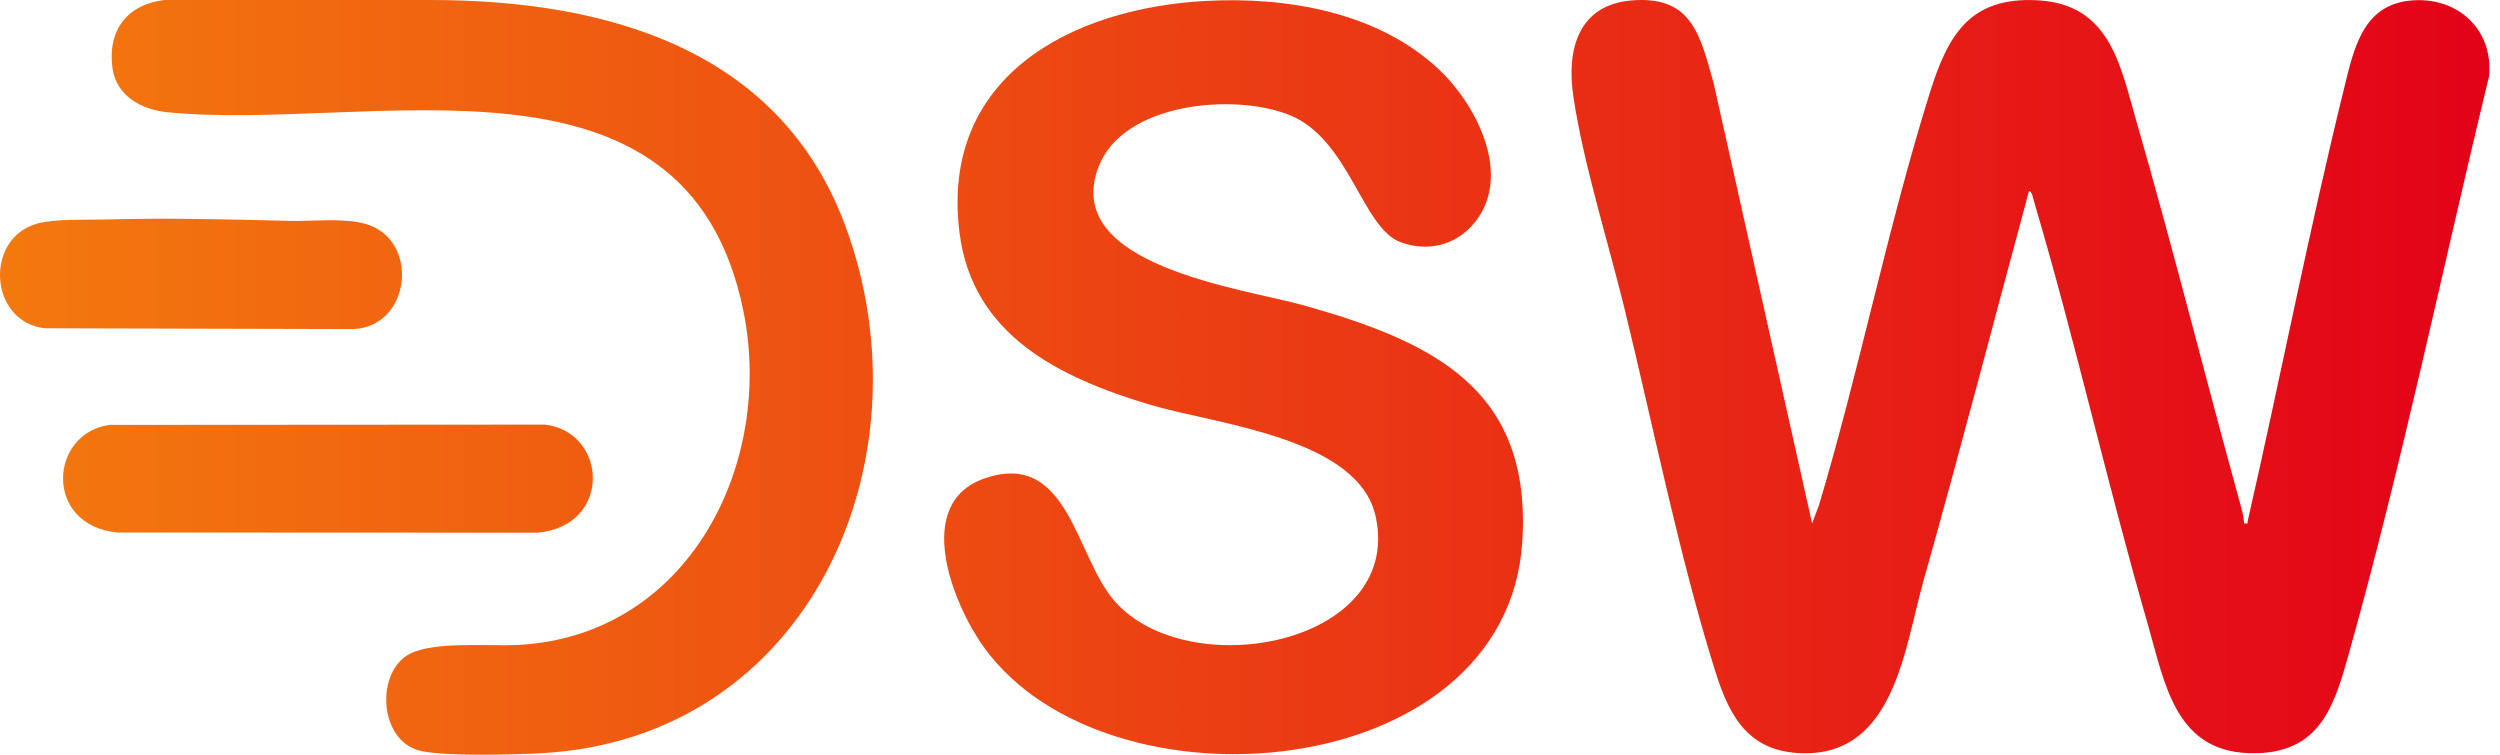
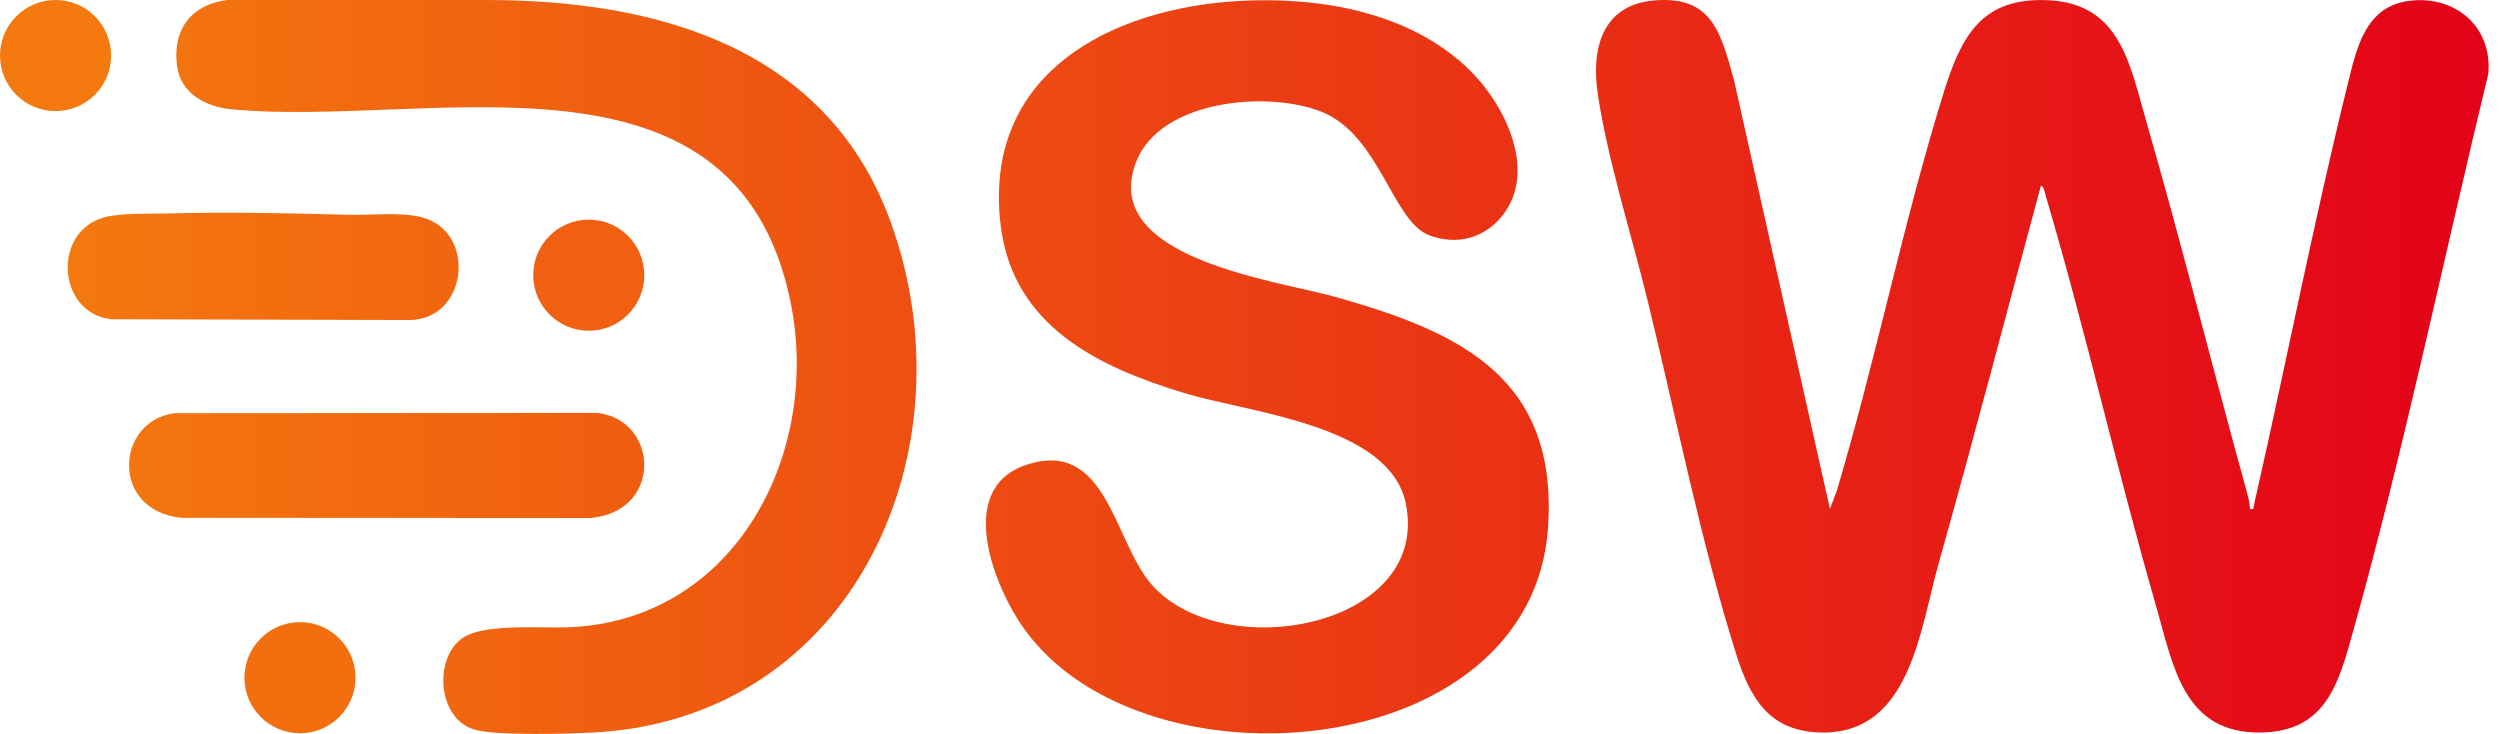
- <svg xmlns="http://www.w3.org/2000/svg" width="106" height="32" viewBox="0 0 106 32" fill="none">
-   <path d="M76.833 22.191L77.126 21.416C78.838 15.69 80.03 9.686 81.806 3.994C82.569 1.55 83.467 -0.144 86.391 0.012C89.485 0.176 89.904 2.792 90.607 5.225C92.146 10.556 93.491 15.953 94.969 21.302C95.049 21.592 95.135 21.889 95.15 22.191C95.36 22.21 95.279 22.196 95.307 22.073C96.7 15.975 97.894 9.807 99.392 3.738C99.794 2.108 100.163 0.232 102.177 0.026C104.156 -0.176 105.722 1.209 105.537 3.223C103.581 11.299 101.884 19.506 99.647 27.515C99.018 29.767 98.476 31.876 95.669 31.937C92.23 32.012 91.803 29.02 91.049 26.406C89.341 20.49 87.993 14.455 86.246 8.553C86.209 8.428 86.169 8.133 86.031 8.095C84.543 13.59 83.113 19.106 81.567 24.585C80.753 27.471 80.333 31.992 76.472 31.938C74.198 31.905 73.359 30.46 72.748 28.527C71.223 23.698 70.107 18.107 68.891 13.134C68.194 10.279 67.128 6.916 66.707 4.071C66.42 2.135 66.897 0.209 69.181 0.018C71.734 -0.194 72.084 1.483 72.655 3.515L76.833 22.191Z" fill="url(#paint0_linear_1721_83)" />
-   <path d="M51.123 0.04C54.58 -0.149 58.474 0.521 61.052 2.985C62.64 4.503 64.132 7.467 62.52 9.441C61.737 10.399 60.554 10.694 59.389 10.27C57.745 9.671 57.214 5.877 54.649 4.866C52.306 3.942 47.63 4.347 46.581 7.066C44.957 11.272 52.713 12.226 55.281 12.948C60.745 14.485 64.991 16.483 64.541 23.022C63.834 33.281 46.937 34.682 41.718 27.443C40.399 25.612 38.687 21.349 41.74 20.287C45.302 19.049 45.594 23.583 47.253 25.479C50.367 29.043 59.467 27.345 58.337 21.934C57.626 18.529 51.519 17.995 48.701 17.143C44.932 16.003 41.233 14.231 40.683 9.865C39.854 3.27 45.388 0.351 51.124 0.039L51.123 0.04Z" fill="url(#paint1_linear_1721_83)" />
-   <path d="M18.245 8.84323e-07C25.627 1.9165e-06 33.036 2.025 35.836 9.558C39.525 19.488 34.33 31.319 22.951 31.936C21.832 31.997 18.701 32.084 17.752 31.816C16.033 31.329 15.944 28.451 17.381 27.72C18.439 27.18 20.771 27.41 21.999 27.343C29.181 26.95 32.852 19.693 31.515 13.161C29.093 1.334 15.635 5.614 7.097 4.759C5.996 4.649 4.929 4.063 4.769 2.887C4.547 1.258 5.423 0.175 6.978 7.68835e-07C10.611 -1.03952e-06 14.518 2.62386e-06 18.245 8.84323e-07Z" fill="url(#paint2_linear_1721_83)" />
-   <path d="M4.65 18.015L23.098 18.003C25.765 18.31 25.97 22.304 22.788 22.586L4.956 22.578C1.843 22.253 2.084 18.362 4.65 18.015Z" fill="url(#paint3_linear_1721_83)" />
-   <path d="M4.495 9.305C7.08 9.236 9.666 9.297 12.239 9.365C13.239 9.391 14.513 9.23 15.454 9.48C17.837 10.112 17.445 13.897 14.937 13.953L1.89 13.919C-0.46 13.639 -0.68 10.114 1.576 9.48C2.319 9.271 3.66 9.328 4.495 9.305Z" fill="url(#paint4_linear_1721_83)" />
+ <svg xmlns="http://www.w3.org/2000/svg" width="109" height="32" viewBox="0 0 109 32" fill="none">
+   <path d="M79.785 22.191L80.079 21.416C81.79 15.69 82.983 9.686 84.758 3.994C85.521 1.55 86.42 -0.144 89.343 0.012C92.437 0.176 92.857 2.792 93.559 5.225C95.098 10.556 96.443 15.953 97.921 21.302C98.001 21.592 98.087 21.889 98.103 22.191C98.312 22.21 98.231 22.196 98.26 22.073C99.652 15.975 100.846 9.807 102.344 3.738C102.746 2.108 103.115 0.232 105.13 0.026C107.108 -0.176 108.675 1.209 108.489 3.223C106.533 11.299 104.836 19.506 102.599 27.515C101.97 29.767 101.429 31.876 98.621 31.937C95.182 32.012 94.755 29.02 94.001 26.406C92.294 20.49 90.945 14.455 89.198 8.553C89.161 8.428 89.121 8.133 88.984 8.095C87.495 13.59 86.065 19.106 84.519 24.585C83.705 27.471 83.285 31.992 79.424 31.938C77.151 31.905 76.311 30.46 75.7 28.527C74.175 23.698 73.059 18.107 71.844 13.134C71.146 10.279 70.08 6.916 69.659 4.071C69.372 2.135 69.849 0.209 72.133 0.018C74.686 -0.194 75.036 1.483 75.607 3.515L79.785 22.191Z" fill="url(#paint0_linear_1721_94)" />
+   <path d="M54.075 0.04C57.532 -0.149 61.426 0.521 64.004 2.985C65.592 4.503 67.084 7.467 65.472 9.441C64.69 10.399 63.507 10.694 62.341 10.27C60.697 9.671 60.166 5.877 57.602 4.866C55.258 3.942 50.582 4.347 49.533 7.066C47.909 11.272 55.665 12.226 58.233 12.948C63.697 14.485 67.944 16.483 67.493 23.022C66.786 33.281 49.889 34.682 44.67 27.443C43.351 25.612 41.639 21.349 44.693 20.287C48.254 19.049 48.547 23.583 50.205 25.479C53.319 29.043 62.419 27.345 61.289 21.934C60.578 18.529 54.471 17.995 51.653 17.143C47.885 16.003 44.185 14.231 43.635 9.865C42.806 3.27 48.34 0.351 54.077 0.039L54.075 0.04Z" fill="url(#paint1_linear_1721_94)" />
+   <path d="M21.198 8.84323e-07C28.579 1.9165e-06 35.988 2.025 38.788 9.558C42.478 19.488 37.282 31.319 25.903 31.936C24.784 31.997 21.653 32.084 20.704 31.816C18.985 31.329 18.896 28.451 20.333 27.72C21.392 27.18 23.723 27.41 24.951 27.343C32.133 26.95 35.804 19.693 34.467 13.161C32.045 1.334 18.587 5.614 10.05 4.759C8.948 4.649 7.881 4.063 7.721 2.887C7.499 1.258 8.375 0.175 9.93 7.68835e-07C13.563 -1.03952e-06 17.47 2.62386e-06 21.198 8.84323e-07Z" fill="url(#paint2_linear_1721_94)" />
+   <path d="M7.602 18.015L26.05 18.003C28.717 18.31 28.922 22.304 25.74 22.586L7.908 22.578C4.795 22.253 5.036 18.362 7.602 18.015Z" fill="url(#paint3_linear_1721_94)" />
+   <path d="M7.447 9.305C10.032 9.236 12.618 9.297 15.192 9.365C16.192 9.391 17.465 9.23 18.407 9.48C20.79 10.112 20.397 13.897 17.89 13.953L4.842 13.919C2.492 13.639 2.272 10.114 4.529 9.48C5.271 9.271 6.612 9.328 7.447 9.305Z" fill="url(#paint4_linear_1721_94)" />
+   <circle cx="13.079" cy="29.548" r="2.422" fill="#F26E0F" />
+   <path d="M4.844 2.422C4.844 3.76 3.76 4.844 2.422 4.844C1.084 4.844 0 3.76 0 2.422C0 1.084 1.084 0 2.422 0C3.76 0 4.844 1.084 4.844 2.422Z" fill="#F4790F" />
+   <path d="M28.092 11.998C28.092 13.335 27.008 14.42 25.67 14.42C24.332 14.42 23.248 13.335 23.248 11.998C23.248 10.66 24.332 9.576 25.67 9.576C27.008 9.576 28.092 10.66 28.092 11.998Z" fill="#F06010" />
  <defs>
-     <linearGradient id="paint0_linear_1721_83" x1="-2.952" y1="16" x2="105.552" y2="16" gradientUnits="userSpaceOnUse">
+     <linearGradient id="paint0_linear_1721_94" x1="0" y1="16" x2="108.504" y2="16" gradientUnits="userSpaceOnUse">
      <stop stop-color="#F47C0E" />
      <stop offset="1" stop-color="#E30218" />
    </linearGradient>
-     <linearGradient id="paint1_linear_1721_83" x1="-2.952" y1="16" x2="105.552" y2="16" gradientUnits="userSpaceOnUse">
+     <linearGradient id="paint1_linear_1721_94" x1="0" y1="16" x2="108.504" y2="16" gradientUnits="userSpaceOnUse">
      <stop stop-color="#F47C0E" />
      <stop offset="1" stop-color="#E30218" />
    </linearGradient>
-     <linearGradient id="paint2_linear_1721_83" x1="-2.952" y1="16" x2="105.552" y2="16" gradientUnits="userSpaceOnUse">
+     <linearGradient id="paint2_linear_1721_94" x1="0" y1="16" x2="108.504" y2="16" gradientUnits="userSpaceOnUse">
      <stop stop-color="#F47C0E" />
      <stop offset="1" stop-color="#E30218" />
    </linearGradient>
-     <linearGradient id="paint3_linear_1721_83" x1="-2.952" y1="16" x2="105.552" y2="16" gradientUnits="userSpaceOnUse">
+     <linearGradient id="paint3_linear_1721_94" x1="0" y1="16" x2="108.504" y2="16" gradientUnits="userSpaceOnUse">
      <stop stop-color="#F47C0E" />
      <stop offset="1" stop-color="#E30218" />
    </linearGradient>
-     <linearGradient id="paint4_linear_1721_83" x1="-2.952" y1="16" x2="105.552" y2="16" gradientUnits="userSpaceOnUse">
+     <linearGradient id="paint4_linear_1721_94" x1="0" y1="16" x2="108.504" y2="16" gradientUnits="userSpaceOnUse">
      <stop stop-color="#F47C0E" />
      <stop offset="1" stop-color="#E30218" />
    </linearGradient>
  </defs>
</svg>
